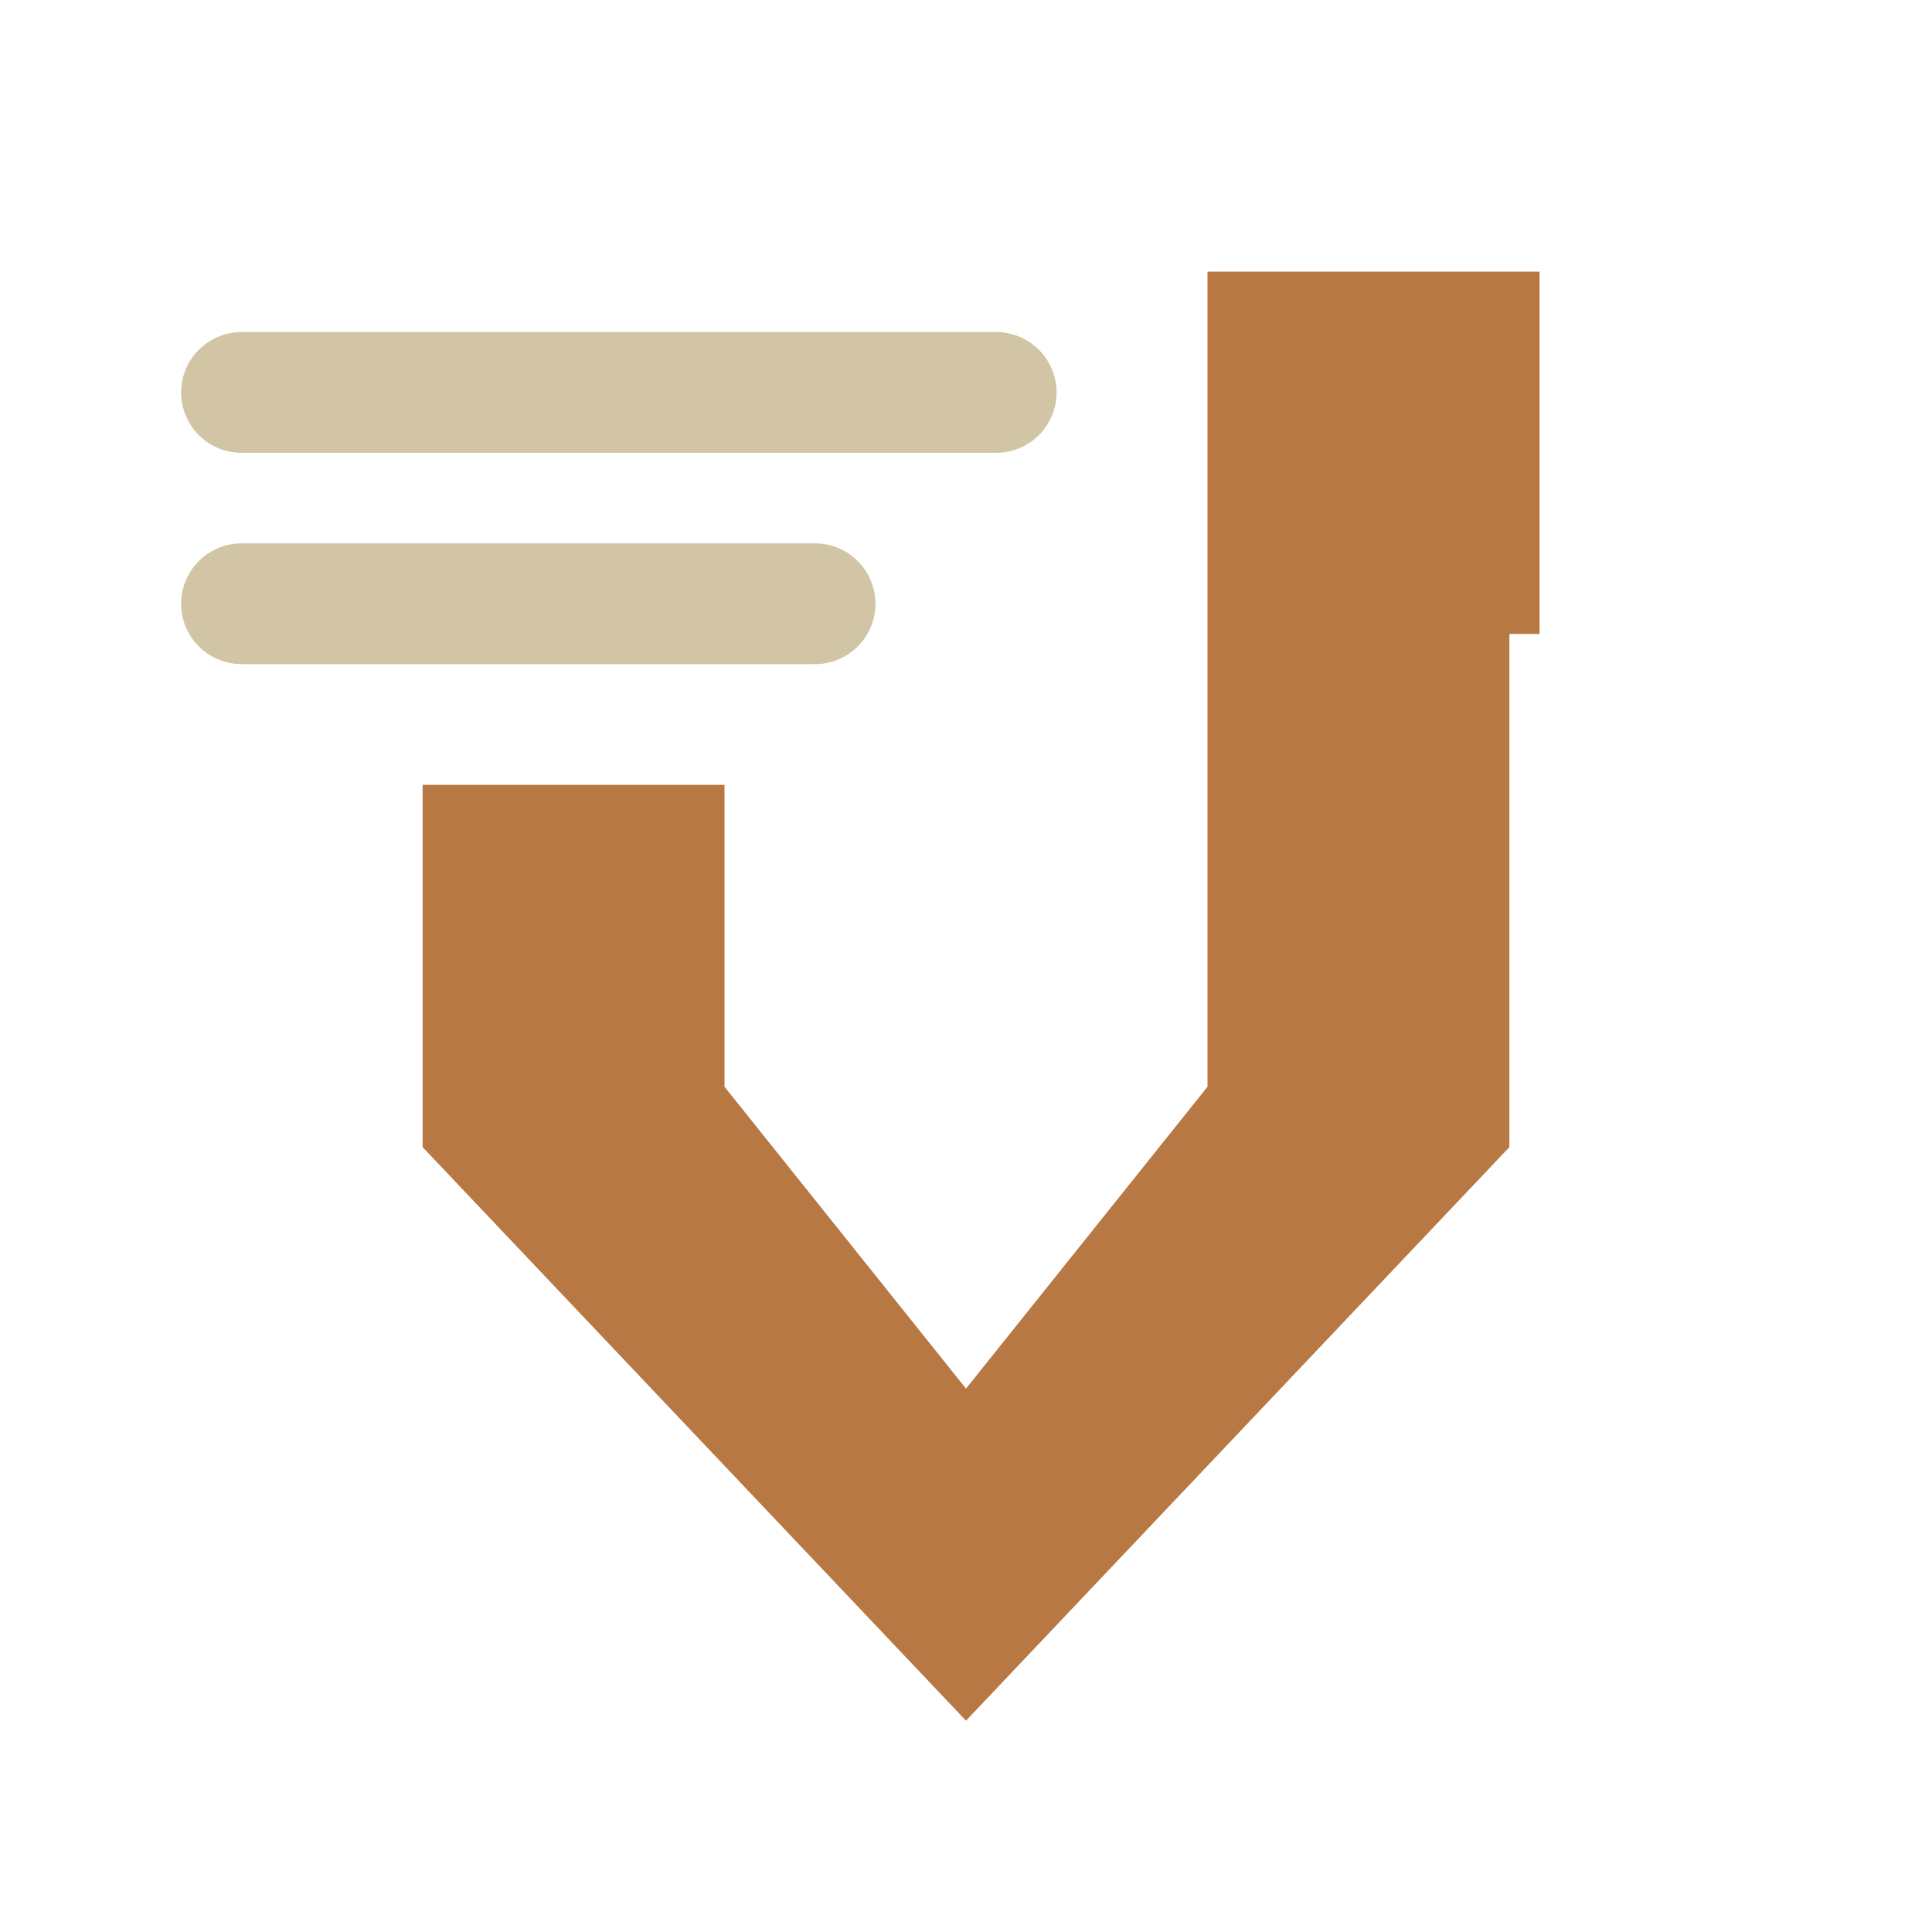
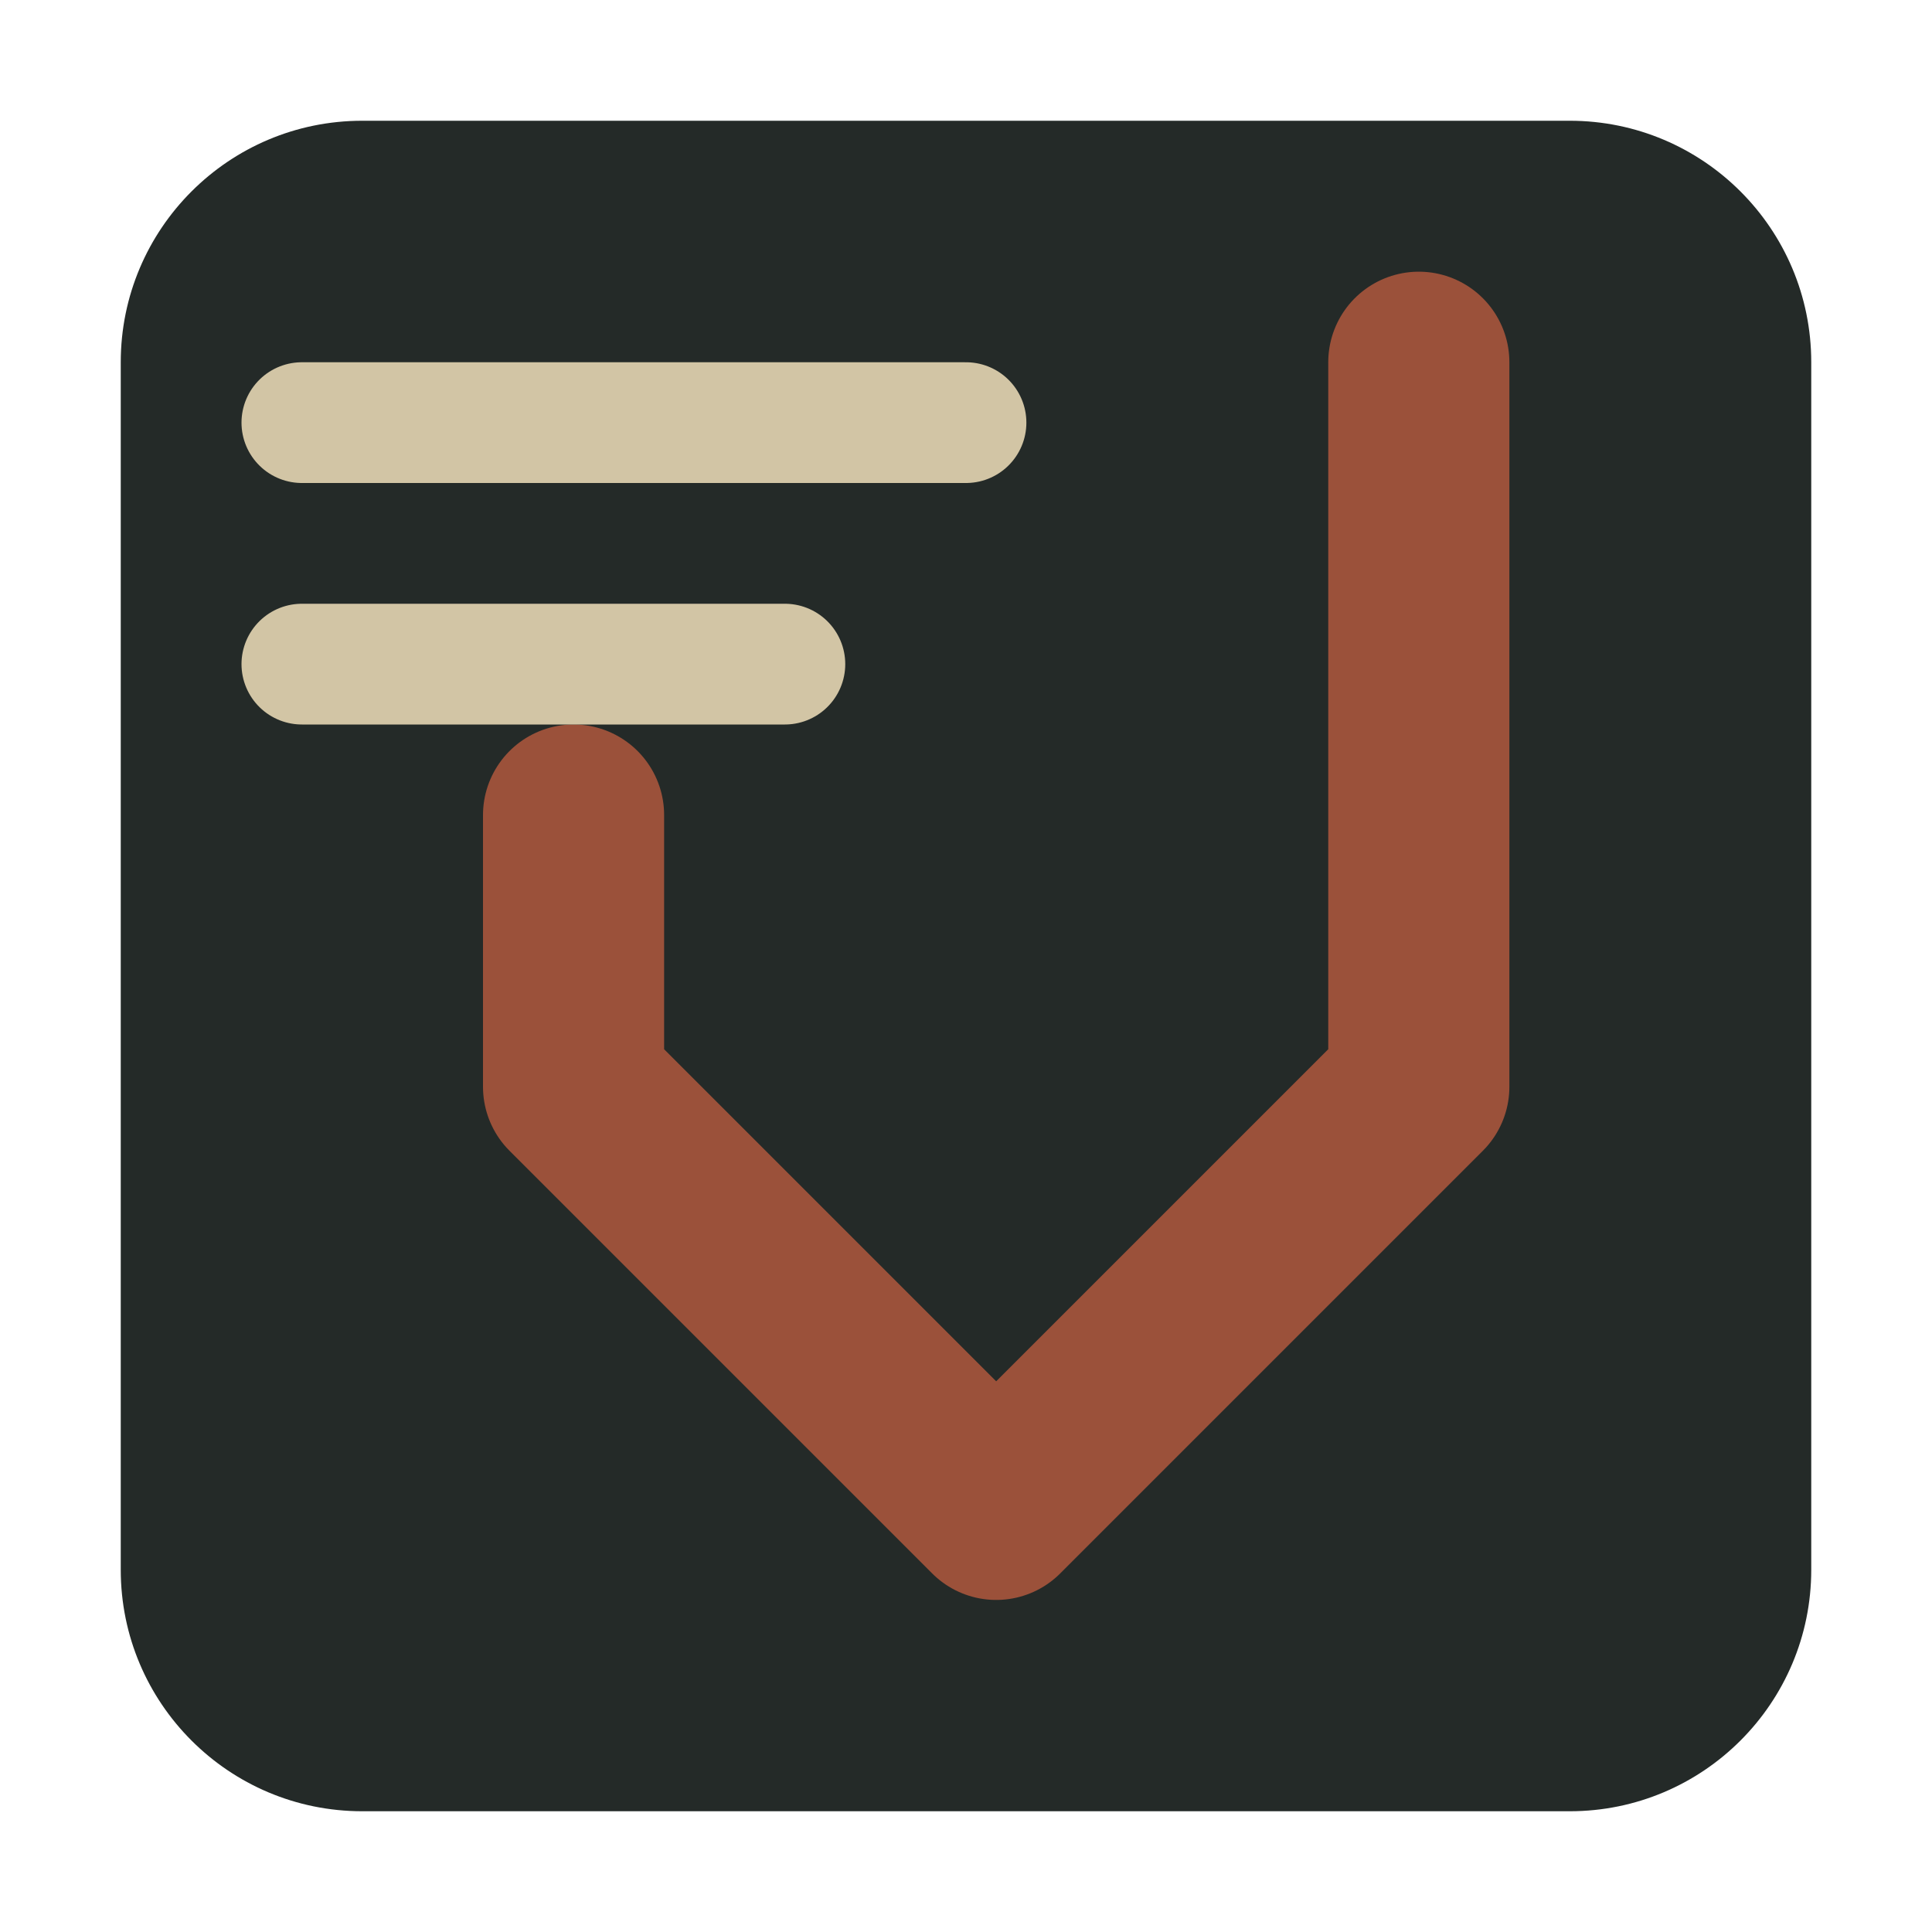
- <svg xmlns="http://www.w3.org/2000/svg" width="64" height="64" viewBox="0 0 64 64">
-   <path d="M51 9H40V36L32 46L24 36V26H14V38L32 57L50 38V21H51Z" fill="#b77843" />
-   <path d="M8 13H33M8 20H27" stroke="#d2c5a5" stroke-width="4" stroke-linecap="round" />
+ <svg xmlns="http://www.w3.org/2000/svg" viewBox="0 0 64 64">
+   <rect x="4" y="4" width="56" height="56" rx="8" fill="#242a28" />
+   <path d="M47 12 V36 L33 50 L19 36 V27" fill="none" stroke="#9b513a" stroke-width="6" stroke-linecap="round" stroke-linejoin="round" />
+   <line x1="10" y1="14" x2="32" y2="14" stroke="#d2c5a5" stroke-width="4" stroke-linecap="round" />
+   <line x1="10" y1="22" x2="26" y2="22" stroke="#d2c5a5" stroke-width="4" stroke-linecap="round" />
</svg>
